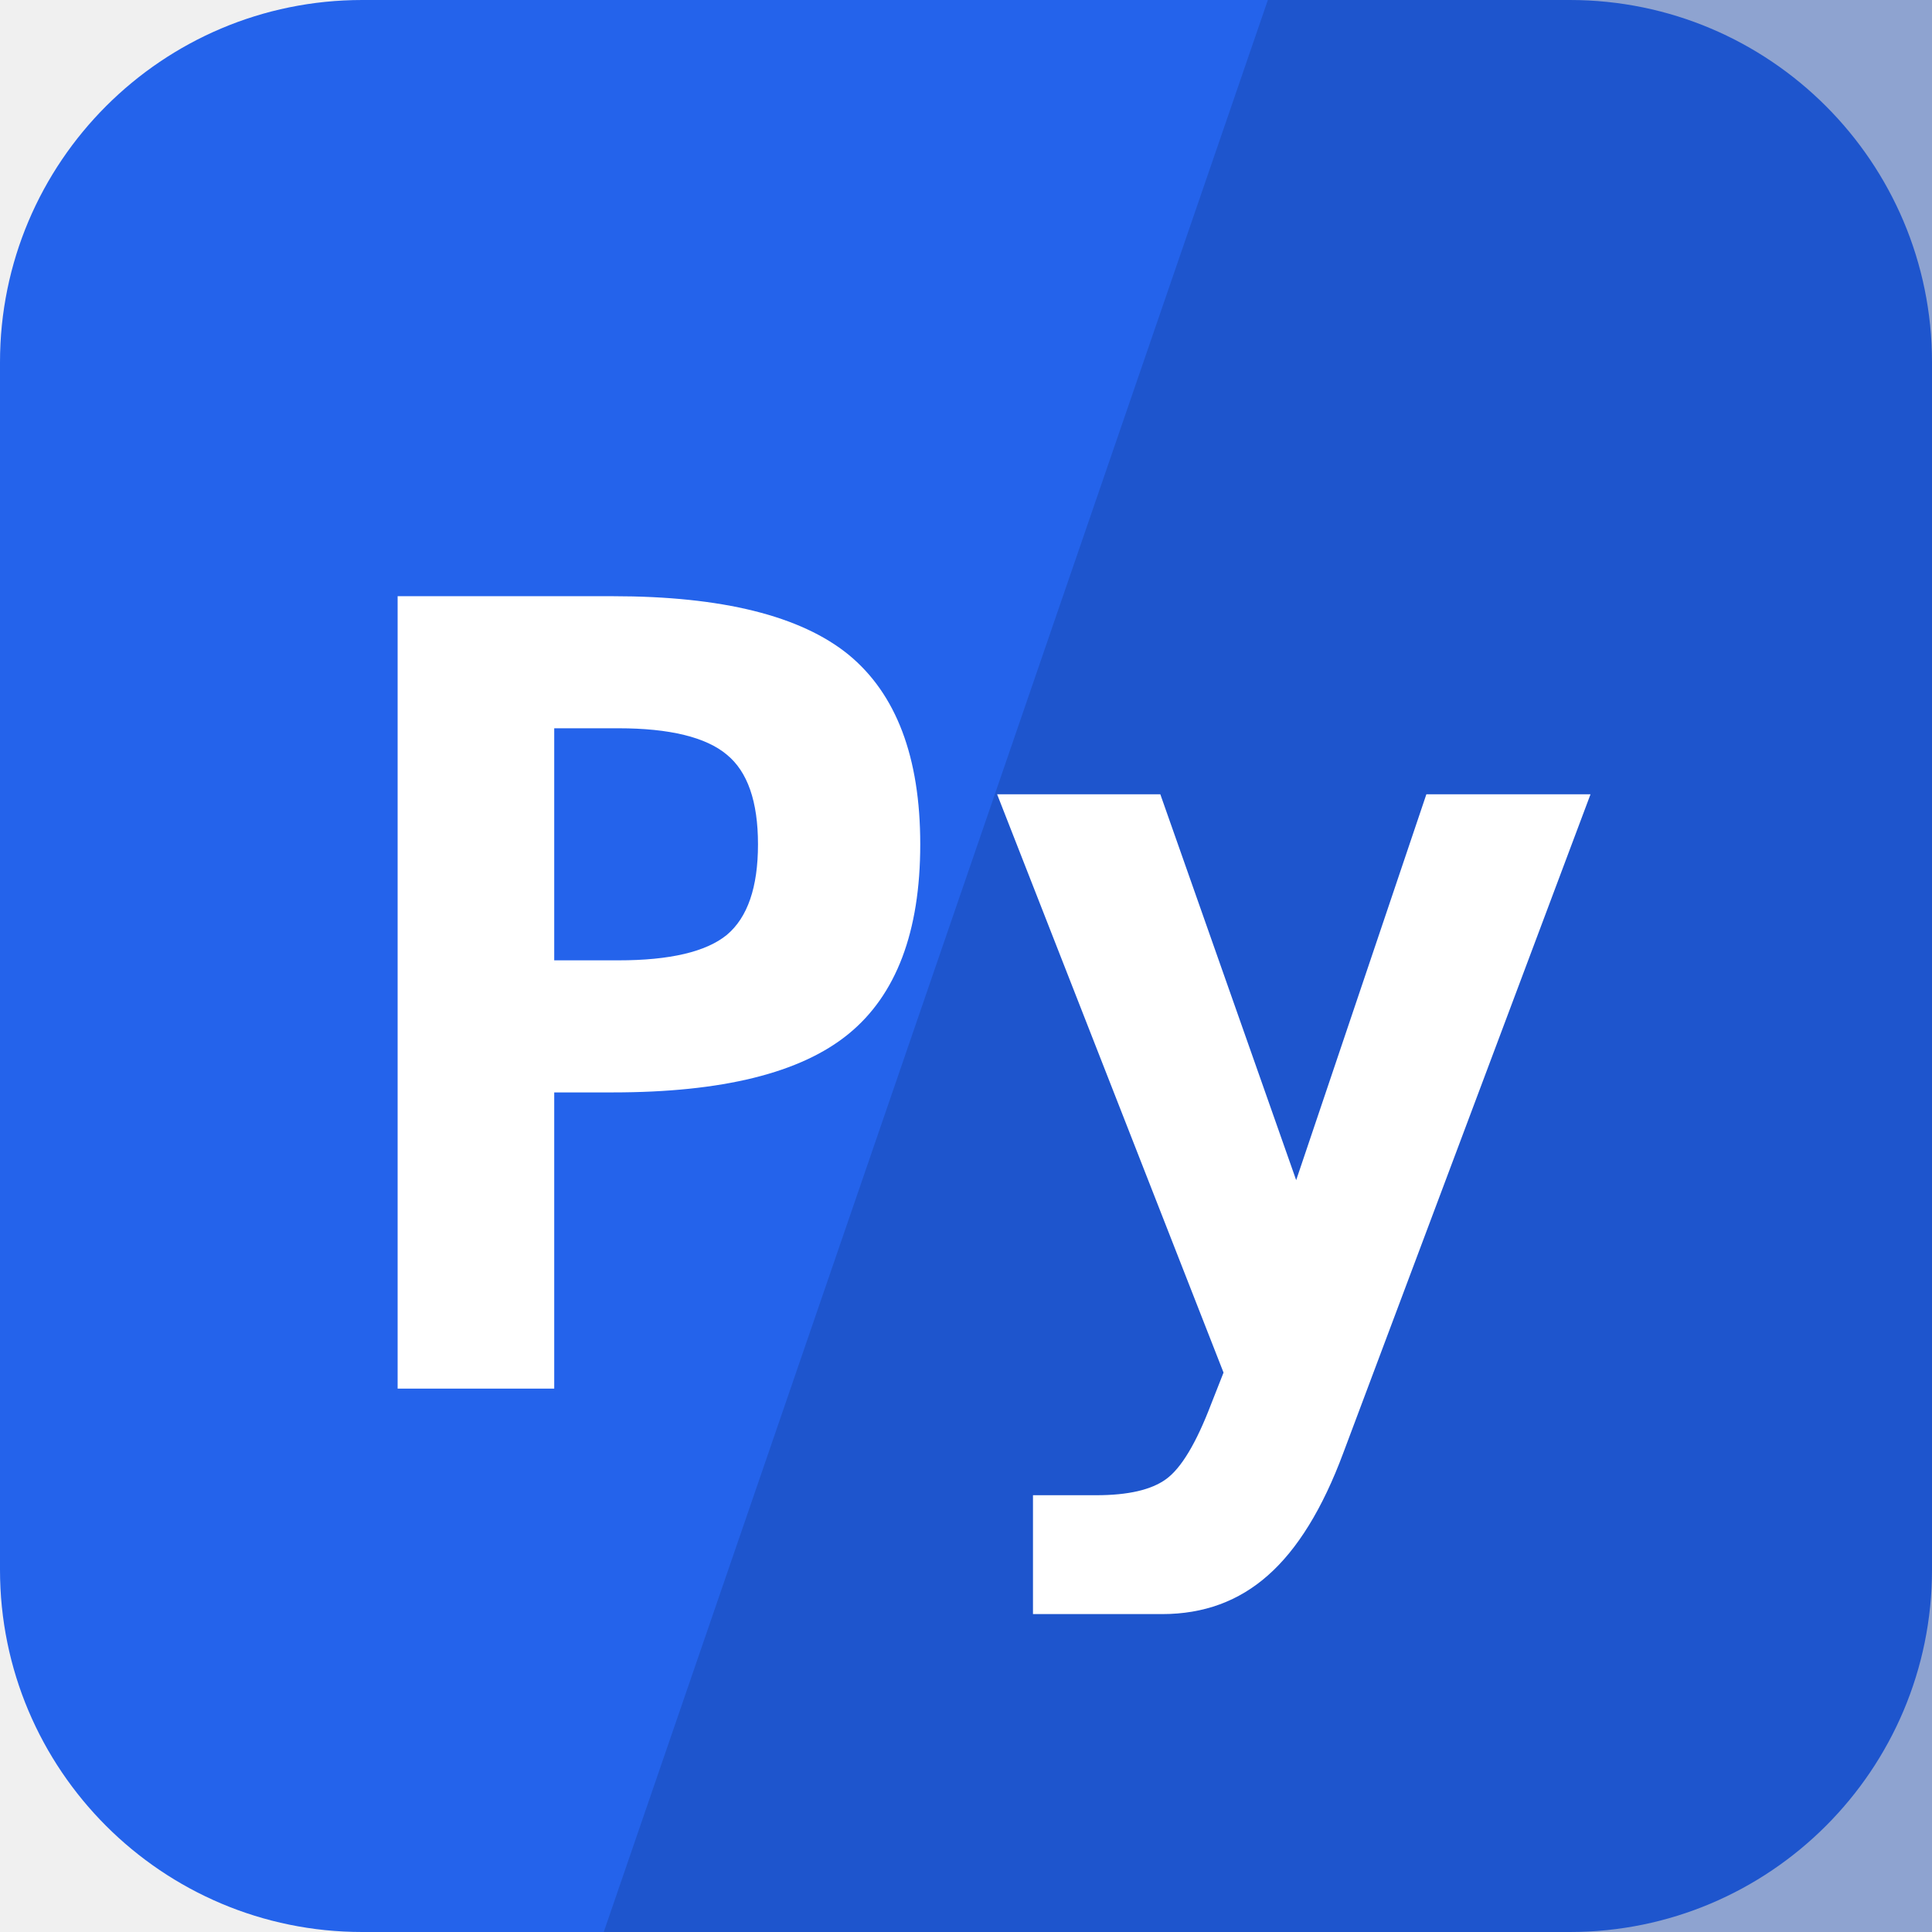
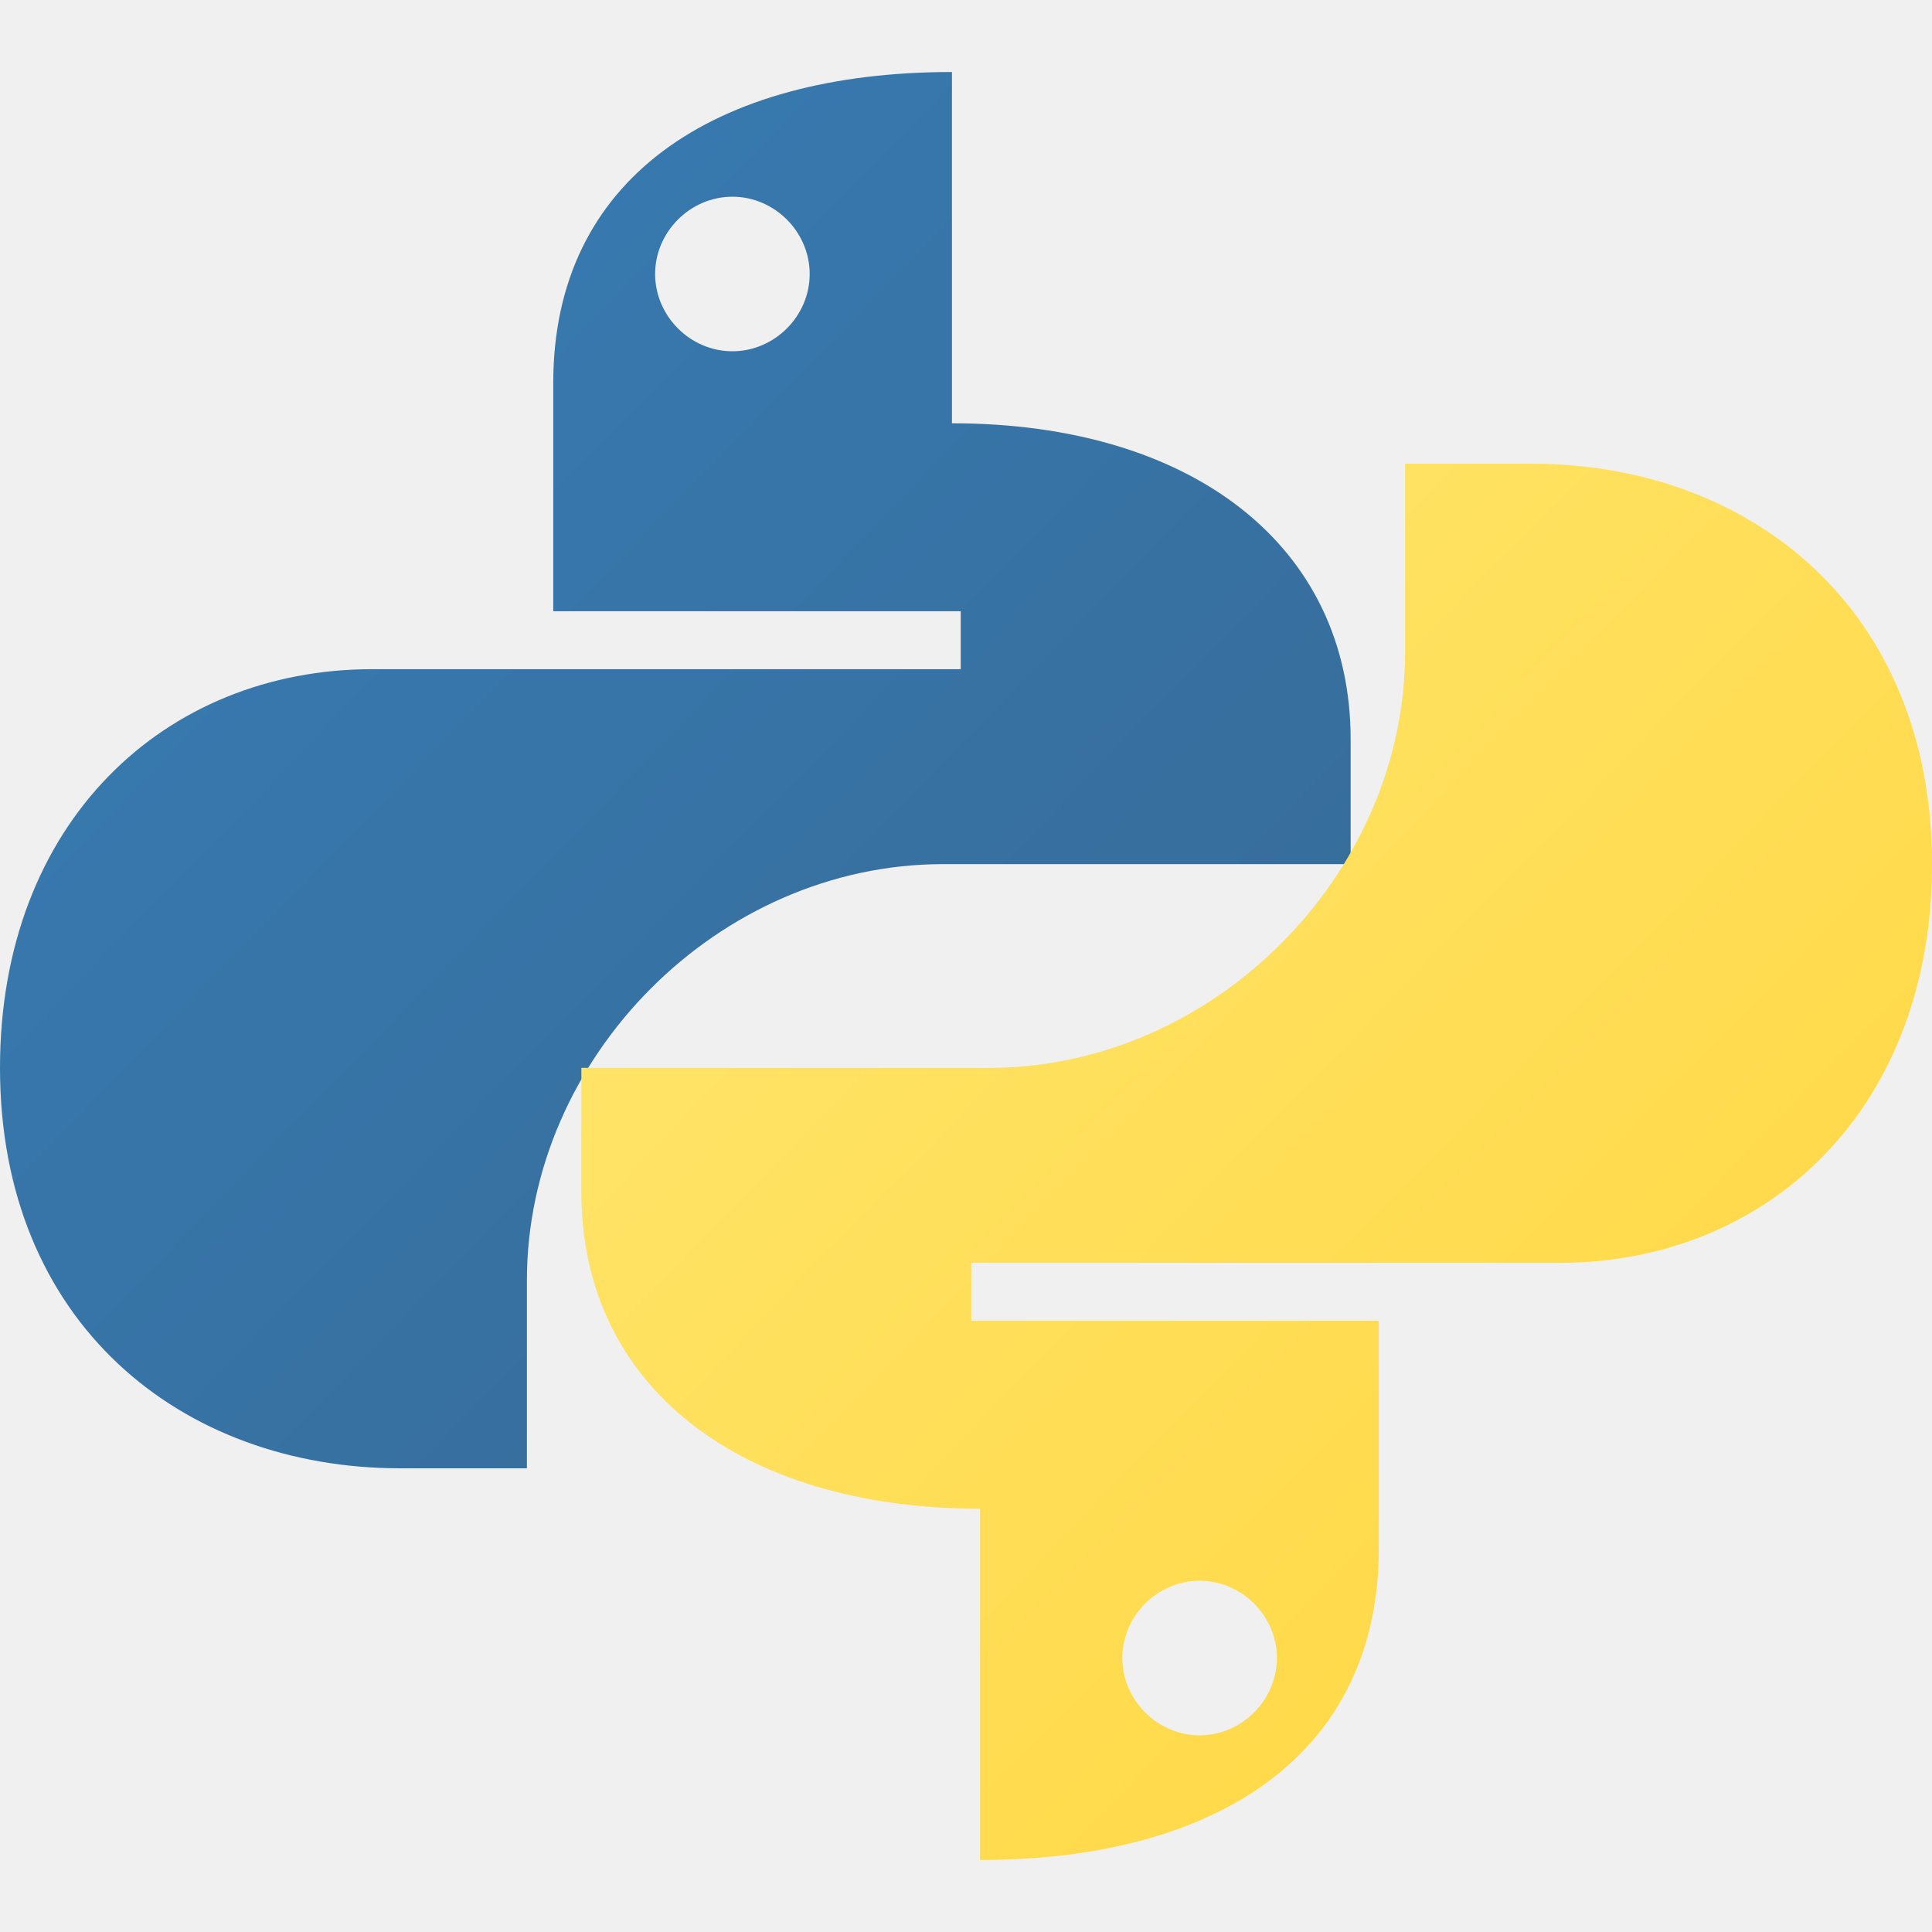
- <svg xmlns="http://www.w3.org/2000/svg" viewBox="0 0 32 32">
-   <rect width="32" height="32" rx="6" fill="#2463eb" />
-   <path d="M21 0h11v32H10z" fill="#1645a8" opacity=".45" />
-   <text x="16" y="23" text-anchor="middle" font-family="monospace" font-weight="700" font-size="18" fill="white">Py</text>
+ <svg xmlns="http://www.w3.org/2000/svg" viewBox="0 0 110 110" width="32" height="32">
+   <defs>
+     <linearGradient id="pyBlue" x1="0%" y1="0%" x2="100%" y2="100%">
+       <stop offset="0%" stop-color="#387eb8" />
+       <stop offset="100%" stop-color="#366994" />
+     </linearGradient>
+     <linearGradient id="pyYellow" x1="0%" y1="0%" x2="100%" y2="100%">
+       <stop offset="0%" stop-color="#ffe873" />
+       <stop offset="100%" stop-color="#ffd43b" />
+     </linearGradient>
+   </defs>
+   <path fill="url(#pyBlue)" d="M54.2 4.1c-13.6 0-22.7 6.1-22.7 17.7v13h23.2v3.3H21.2C9.4 38.1 0 46.8 0 60.8c0 14.5 10.3 22.8 22.8 22.8h7.2v-10.7c0-12.7 10.9-23.7 23.7-23.7h23.2v-7.1c0-11-9-18-22.7-18zm-12.5 7.1c2.4 0 4.4 2 4.4 4.4s-2 4.4-4.4 4.4-4.4-2-4.4-4.4 2-4.4 4.4-4.4z" />
+   <path fill="url(#pyYellow)" d="M55.8 105.9c13.6 0 22.7-6.1 22.7-17.7v-13H55.3v-3.3h33.5c11.8 0 21.2-8.7 21.2-22.7 0-14.5-10.3-22.8-22.8-22.8H80v10.7c0 12.7-10.9 23.7-23.7 23.7H33.1v7.1c0 11 9 18 22.7 18zm12.5-7.1c-2.4 0-4.4-2-4.4-4.4s2-4.4 4.4-4.4 4.4 2 4.4 4.4-2 4.4-4.4 4.4z" />
</svg>
